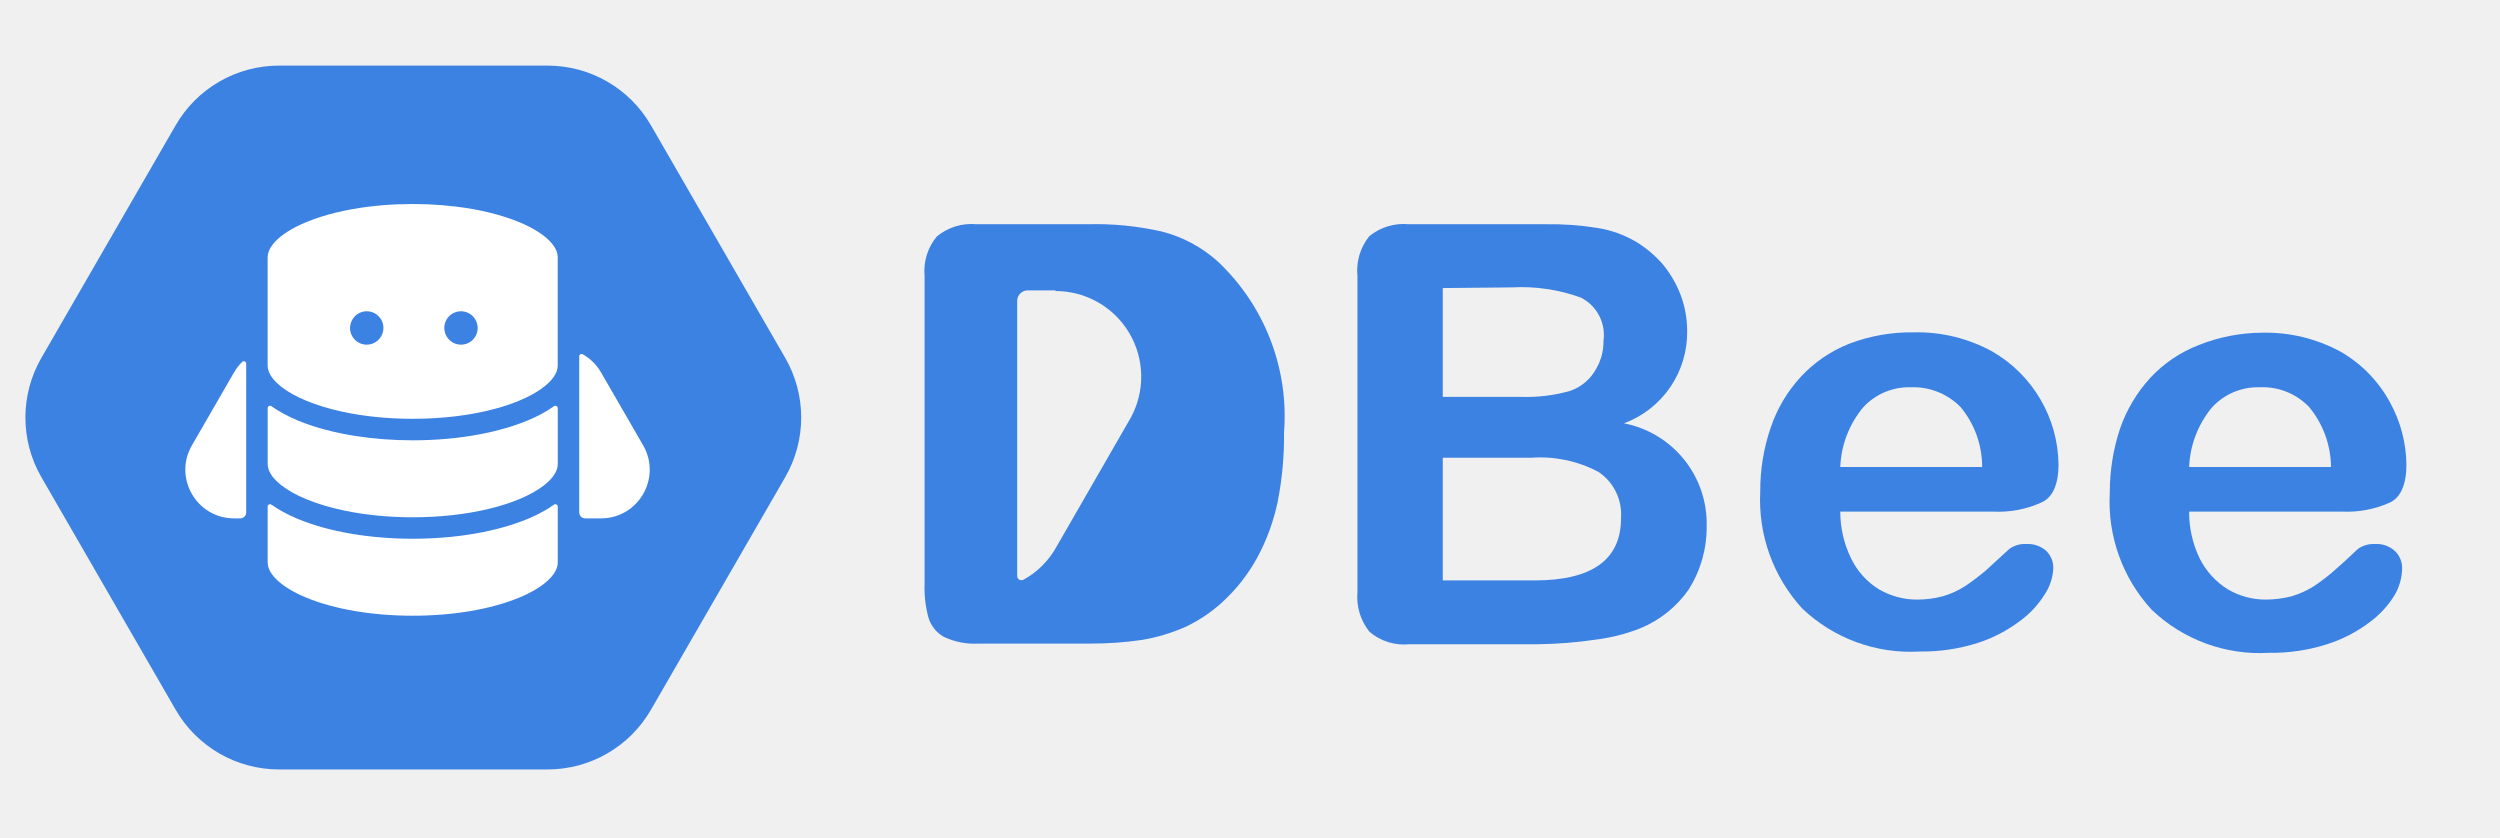
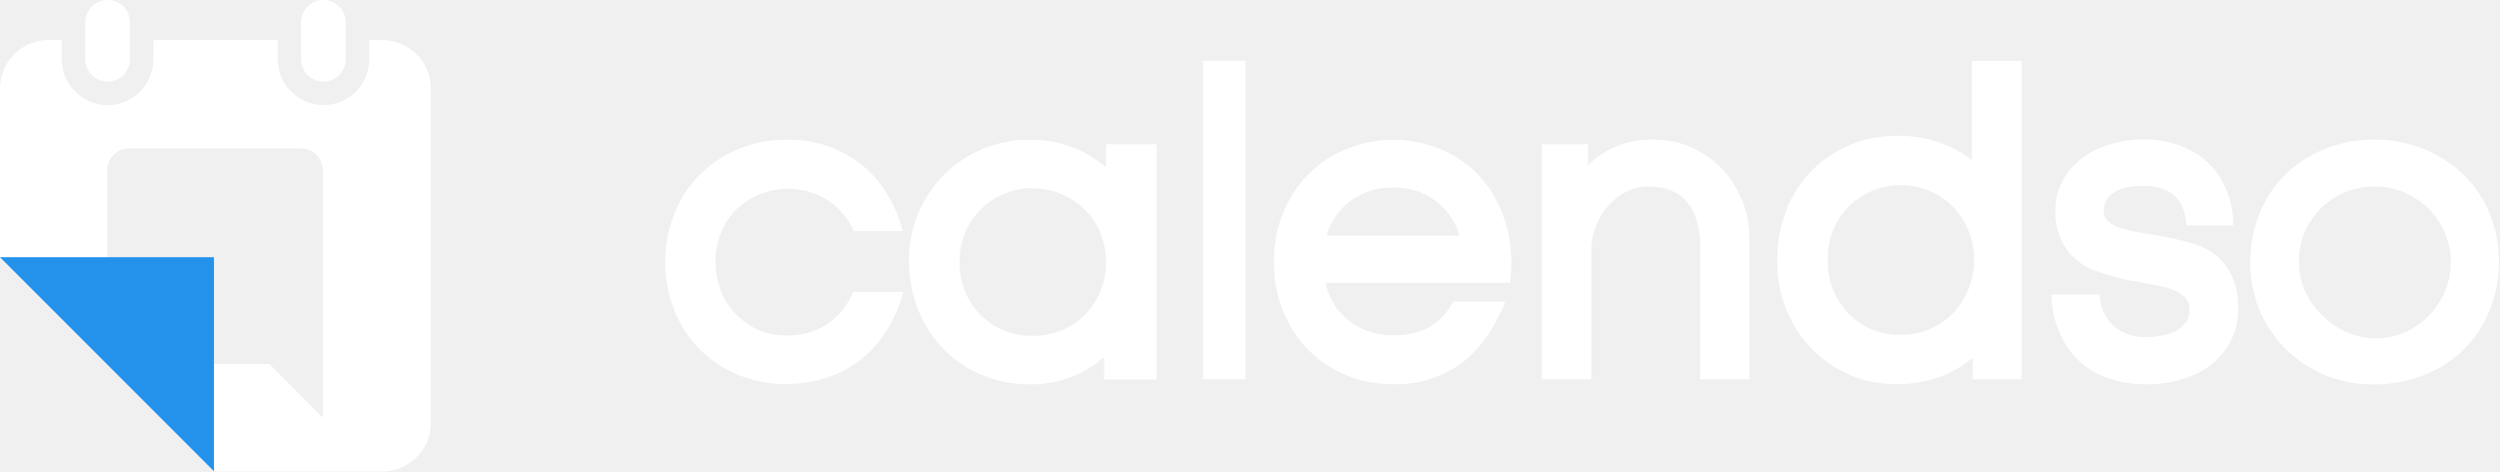
- <svg xmlns="http://www.w3.org/2000/svg" width="427" height="143" viewBox="0 0 427 143" fill="none">
-   <path d="M93.532 11.206H47.652C40.372 11.206 33.646 15.09 30.007 21.394L7.068 61.126C3.429 67.43 3.429 75.197 7.068 81.502L30.007 121.234C33.646 127.538 40.374 131.422 47.652 131.422H93.532C100.812 131.422 107.538 127.538 111.177 121.234L134.115 81.502C137.755 75.197 137.755 67.43 134.115 61.126L111.177 21.394C107.538 15.09 100.812 11.206 93.532 11.206Z" fill="#3C82E2" />
-   <path d="M41.362 61.813C40.836 62.328 40.366 62.927 39.97 63.614L32.78 76.067C29.579 81.61 33.581 88.537 39.981 88.537H41.032C41.594 88.537 42.051 88.081 42.051 87.519V79.254V76.579V62.438V62.106C42.049 61.752 41.617 61.562 41.362 61.813Z" fill="white" />
-   <path d="M109.85 76.068L102.66 63.614C101.867 62.241 100.779 61.21 99.542 60.517C99.269 60.364 98.931 60.558 98.931 60.872V62.441V76.581V79.257V87.521C98.931 88.083 99.388 88.54 99.95 88.54H102.65C109.05 88.538 113.049 81.61 109.85 76.068Z" fill="white" />
-   <path d="M94.618 86.196C93.423 87.05 91.991 87.834 90.337 88.537C90.225 88.584 90.115 88.633 90.002 88.678C84.762 90.831 77.832 92.017 70.491 92.017C63.15 92.017 56.222 90.831 50.979 88.678C50.865 88.631 50.755 88.584 50.645 88.537C48.991 87.834 47.56 87.05 46.364 86.196C46.093 86.002 45.716 86.192 45.716 86.524V88.537V96.068C45.716 98.132 48.204 100.388 52.373 102.099C57.182 104.075 63.616 105.164 70.491 105.164C77.365 105.164 83.798 104.075 88.609 102.099C92.778 100.388 95.265 98.132 95.265 96.068V88.537V86.524C95.263 86.192 94.888 86.002 94.618 86.196Z" fill="white" />
-   <path d="M94.624 69.378C93.348 70.291 91.802 71.126 90.002 71.866C87.69 72.816 85.047 73.578 82.188 74.132C78.566 74.835 74.594 75.206 70.493 75.206C67.072 75.206 63.742 74.945 60.627 74.452C57.061 73.887 53.779 73.017 50.981 71.866C49.182 71.126 47.636 70.291 46.36 69.378C46.091 69.187 45.718 69.382 45.718 69.712V79.256C45.718 79.584 45.781 79.916 45.904 80.249C46.55 82.021 48.868 83.847 52.375 85.287C54.302 86.08 56.495 86.726 58.869 87.219C62.416 87.957 66.375 88.35 70.493 88.35C75.1 88.35 79.507 87.859 83.364 86.942C85.261 86.492 87.025 85.937 88.611 85.287C92.117 83.847 94.436 82.021 95.082 80.249C95.204 79.914 95.267 79.582 95.267 79.256V69.712C95.263 69.382 94.89 69.187 94.624 69.378Z" fill="white" />
-   <path d="M95.007 42.768C94.95 42.635 94.885 42.503 94.809 42.372C94.697 42.175 94.565 41.975 94.414 41.778C94.312 41.645 94.204 41.515 94.086 41.382C92.965 40.137 91.082 38.929 88.607 37.912C85.602 36.678 81.96 35.789 77.975 35.296C77.178 35.198 76.367 35.115 75.544 35.047C73.9 34.915 72.209 34.846 70.489 34.846C68.769 34.846 67.08 34.913 65.434 35.047C64.611 35.115 63.8 35.196 63.003 35.296C59.018 35.789 55.377 36.678 52.371 37.912C49.895 38.929 48.015 40.137 46.892 41.382C46.774 41.513 46.664 41.645 46.564 41.778C46.413 41.975 46.281 42.173 46.169 42.372C46.093 42.505 46.028 42.637 45.971 42.768C45.945 42.829 45.92 42.89 45.898 42.951C45.776 43.285 45.712 43.617 45.712 43.943V50.398V62.438C45.712 62.766 45.776 63.098 45.898 63.431C46.544 65.203 48.862 67.029 52.369 68.469C54.117 69.189 56.084 69.788 58.205 70.26C61.917 71.09 66.112 71.532 70.487 71.532C75.634 71.532 80.532 70.923 84.689 69.786C86.084 69.405 87.394 68.965 88.603 68.467C92.109 67.027 94.428 65.201 95.074 63.428C95.196 63.094 95.259 62.762 95.259 62.436V43.941C95.259 43.613 95.196 43.281 95.074 42.949C95.058 42.89 95.033 42.829 95.007 42.768ZM78.735 53.165C79.534 53.165 80.257 53.497 80.775 54.027C81.217 54.482 81.51 55.081 81.573 55.747C81.581 55.837 81.588 55.926 81.588 56.018C81.588 57.591 80.308 58.87 78.735 58.87C77.323 58.87 76.149 57.837 75.925 56.486C75.901 56.334 75.882 56.177 75.882 56.018C75.882 55.508 76.019 55.03 76.253 54.616C76.742 53.75 77.671 53.165 78.735 53.165ZM59.796 55.818C59.843 55.152 60.12 54.547 60.548 54.084C61.069 53.52 61.813 53.165 62.638 53.165C63.716 53.165 64.657 53.766 65.142 54.653C65.365 55.058 65.491 55.523 65.491 56.018C65.491 56.187 65.472 56.352 65.444 56.515C65.208 57.852 64.04 58.87 62.638 58.87C61.065 58.87 59.786 57.591 59.786 56.018C59.786 55.951 59.79 55.883 59.796 55.818Z" fill="white" />
-   <path d="M166.785 38.298H185.764C190.016 38.186 194.266 38.603 198.416 39.54C201.988 40.445 205.284 42.21 208.018 44.681C211.955 48.389 215.013 52.931 216.967 57.974C218.922 63.018 219.724 68.434 219.314 73.828C219.358 77.789 218.998 81.745 218.241 85.633C217.547 88.988 216.367 92.223 214.739 95.236C213.169 98.117 211.126 100.714 208.695 102.918C206.826 104.617 204.713 106.026 202.426 107.098C200.06 108.136 197.575 108.876 195.027 109.301C192.09 109.729 189.126 109.937 186.159 109.923H167.124C165.06 110.048 162.998 109.64 161.137 108.736C159.861 107.99 158.928 106.773 158.539 105.347C158.061 103.504 157.852 101.601 157.918 99.698V47.166C157.804 45.954 157.93 44.732 158.288 43.569C158.647 42.406 159.231 41.325 160.008 40.388C160.945 39.611 162.026 39.027 163.189 38.668C164.352 38.309 165.574 38.184 166.785 38.298V38.298ZM180.285 49.595H175.54C175.061 49.595 174.601 49.785 174.262 50.124C173.923 50.463 173.733 50.923 173.733 51.402V98.399C173.738 98.523 173.774 98.643 173.838 98.749C173.902 98.855 173.991 98.943 174.099 99.005C174.206 99.067 174.327 99.101 174.45 99.104C174.574 99.106 174.696 99.078 174.806 99.021C177.187 97.713 179.147 95.754 180.454 93.372L193.106 71.399C194.334 69.171 194.96 66.661 194.921 64.117C194.883 61.573 194.182 59.083 192.887 56.893C191.592 54.703 189.749 52.888 187.539 51.628C185.329 50.368 182.829 49.706 180.285 49.708V49.595Z" fill="#3C82E2" />
-   <path d="M262.636 110.036H240.721C239.496 110.159 238.258 110.033 237.083 109.664C235.909 109.295 234.821 108.691 233.886 107.889C232.365 105.974 231.637 103.547 231.853 101.111V47.166C231.598 44.708 232.329 42.25 233.886 40.331C235.773 38.797 238.187 38.067 240.608 38.298H263.879C266.847 38.245 269.814 38.453 272.746 38.919C275.142 39.28 277.444 40.105 279.524 41.348C281.218 42.389 282.742 43.685 284.043 45.189C285.307 46.733 286.317 48.468 287.036 50.329C287.781 52.297 288.164 54.383 288.166 56.486C288.228 59.916 287.223 63.279 285.291 66.113C283.358 68.946 280.593 71.109 277.378 72.303C281.418 73.088 285.051 75.275 287.635 78.48C290.219 81.684 291.587 85.698 291.498 89.813C291.549 93.647 290.489 97.413 288.448 100.659C286.38 103.634 283.497 105.949 280.146 107.324C277.712 108.276 275.17 108.921 272.577 109.245C269.285 109.733 265.964 109.998 262.636 110.036V110.036ZM246.425 49.2V67.784H259.755C262.597 67.886 265.436 67.543 268.171 66.767C270.123 66.097 271.741 64.701 272.69 62.869C273.491 61.459 273.901 59.859 273.876 58.237C274.086 56.758 273.829 55.249 273.141 53.922C272.452 52.596 271.366 51.517 270.035 50.838C266.259 49.463 262.243 48.867 258.23 49.087L246.425 49.2ZM261.563 78.177H246.425V99.134H262.128C271.956 99.134 276.87 95.575 276.87 88.514C276.983 86.974 276.688 85.432 276.014 84.043C275.339 82.654 274.309 81.469 273.029 80.606C269.509 78.74 265.537 77.898 261.563 78.177V78.177Z" fill="#3C82E2" />
-   <path d="M340.469 87.385H314.318C314.314 90.166 314.951 92.911 316.181 95.406C317.231 97.573 318.877 99.395 320.926 100.659C322.915 101.815 325.177 102.42 327.478 102.41C328.946 102.407 330.407 102.218 331.827 101.845C333.185 101.45 334.479 100.86 335.668 100.094C336.86 99.288 338.01 98.42 339.113 97.496L343.18 93.768C344.029 93.148 345.069 92.848 346.117 92.921C347.333 92.85 348.528 93.255 349.45 94.05C349.879 94.452 350.213 94.944 350.428 95.492C350.643 96.039 350.733 96.627 350.692 97.213C350.598 98.725 350.112 100.185 349.28 101.45C348.164 103.259 346.706 104.832 344.988 106.082C342.82 107.714 340.396 108.974 337.814 109.81C334.601 110.829 331.244 111.325 327.873 111.279C324.207 111.493 320.535 110.951 317.086 109.688C313.637 108.425 310.484 106.467 307.822 103.935C305.365 101.253 303.466 98.109 302.234 94.686C301.003 91.263 300.464 87.629 300.649 83.996C300.623 80.248 301.235 76.524 302.456 72.981C303.543 69.771 305.295 66.826 307.596 64.338C309.905 61.856 312.743 59.926 315.899 58.69C319.397 57.361 323.115 56.709 326.857 56.769C331.549 56.651 336.188 57.782 340.3 60.045C343.69 62.002 346.513 64.806 348.493 68.183C350.474 71.56 351.543 75.393 351.596 79.307C351.596 82.64 350.636 84.956 348.715 85.803C346.133 86.985 343.305 87.528 340.469 87.385V87.385ZM314.318 79.759H338.549C338.56 76.026 337.261 72.408 334.877 69.535C333.778 68.412 332.457 67.531 330.998 66.947C329.54 66.363 327.975 66.091 326.405 66.146C324.872 66.095 323.346 66.376 321.932 66.971C320.518 67.566 319.25 68.46 318.215 69.592C315.833 72.46 314.463 76.034 314.318 79.759V79.759Z" fill="#3C82E2" />
-   <path d="M400.058 87.384H373.907C373.883 90.162 374.501 92.907 375.714 95.405C376.802 97.564 378.463 99.382 380.515 100.659C382.484 101.815 384.727 102.42 387.011 102.41C388.497 102.403 389.976 102.214 391.416 101.845C392.77 101.438 394.062 100.849 395.257 100.094C396.441 99.301 397.573 98.433 398.646 97.495C399.7 96.592 401.056 95.349 402.713 93.767C403.568 93.161 404.603 92.862 405.65 92.92C406.252 92.879 406.857 92.958 407.429 93.152C408.001 93.346 408.529 93.651 408.982 94.05C409.418 94.449 409.761 94.939 409.986 95.486C410.21 96.033 410.311 96.623 410.281 97.213C410.232 98.786 409.785 100.321 408.982 101.675C407.866 103.484 406.408 105.057 404.69 106.307C402.508 107.95 400.063 109.211 397.46 110.035C394.247 111.058 390.89 111.554 387.519 111.504C383.861 111.717 380.198 111.175 376.758 109.911C373.318 108.648 370.175 106.691 367.524 104.161C365.056 101.485 363.15 98.342 361.918 94.918C360.686 91.493 360.153 87.855 360.351 84.221C360.335 80.479 360.927 76.759 362.102 73.206C363.211 70.007 364.96 67.066 367.242 64.564C369.559 62.066 372.419 60.133 375.601 58.915C379.035 57.55 382.694 56.841 386.389 56.825C391.08 56.72 395.716 57.85 399.832 60.101C403.355 62.14 406.247 65.111 408.191 68.687C410.001 71.957 410.972 75.626 411.016 79.363C411.016 82.696 410.055 85.012 408.135 85.859C405.598 86.989 402.832 87.511 400.058 87.384V87.384ZM373.907 79.759H398.138C398.105 76.024 396.789 72.413 394.41 69.534C393.33 68.401 392.021 67.513 390.569 66.928C389.117 66.343 387.557 66.076 385.994 66.145C384.461 66.094 382.935 66.376 381.521 66.97C380.107 67.565 378.839 68.459 377.804 69.591C375.422 72.459 374.052 76.033 373.907 79.759V79.759Z" fill="#3C82E2" />
+ <svg xmlns="http://www.w3.org/2000/svg" id="Layer_1" data-name="Layer 1" viewBox="0 0 566.93 106.87">
+   <defs>
+     <style>.cls-1,.cls-2{fill:#fff;}.cls-1,.cls-3{fillRule:evenodd;}.cls-3{fill:#2492eb;}</style>
+   </defs>
+   <path class="cls-1" d="M178.41,87.12a28.08,28.08,0,0,1-14-3.59,25.91,25.91,0,0,1-9.94-10,29.62,29.62,0,0,1,0-28.25,25.88,25.88,0,0,1,10-10,28,28,0,0,1,14-3.61A26.53,26.53,0,0,1,195,37q7,5.33,9.86,15.41H193.68a15.82,15.82,0,0,0-6.17-7.16,16.32,16.32,0,0,0-8.68-2.46,17.22,17.22,0,0,0-8.07,2,15.63,15.63,0,0,0-6.14,5.81,17.85,17.85,0,0,0-.19,17.26,16.41,16.41,0,0,0,5.79,6,14.94,14.94,0,0,0,8,2.23c7.23,0,12.37-3.29,15.37-9.89h11.35a31.36,31.36,0,0,1-5.77,11.52,24.73,24.73,0,0,1-9.16,7,28.61,28.61,0,0,1-11.59,2.34ZM250.48,81a24.7,24.7,0,0,1-16.77,6.15,28,28,0,0,1-14-3.59,26.15,26.15,0,0,1-9.84-10A29.21,29.21,0,0,1,206.22,59a27.1,27.1,0,0,1,27.2-27.29,25.66,25.66,0,0,1,17.49,6.25V32.72h11.5V86.07H250.48V81ZM234.34,42.66a16.53,16.53,0,0,0-8.42,2.2,16.21,16.21,0,0,0-6,6,16.38,16.38,0,0,0-2.22,8.37,16.59,16.59,0,0,0,4.71,12.16,16.38,16.38,0,0,0,12.11,4.75,16,16,0,0,0,8.27-2.19,16.31,16.31,0,0,0,5.94-6,17.58,17.58,0,0,0,0-17,16.15,16.15,0,0,0-6-6,16.33,16.33,0,0,0-8.4-2.22Zm38.57-28.87h9.67V86h-9.67V13.79Zm27.77,50.36a15.34,15.34,0,0,0,3,6.27,14.48,14.48,0,0,0,5.36,4.14,16.65,16.65,0,0,0,7,1.47,16.84,16.84,0,0,0,8.1-1.75,14.78,14.78,0,0,0,5.55-5.89h11.87q-4.08,9.74-10.36,14.24a25.3,25.3,0,0,1-15.16,4.49,27.13,27.13,0,0,1-13.8-3.59,25.74,25.74,0,0,1-9.74-10A28.65,28.65,0,0,1,289,59.4a28.65,28.65,0,0,1,3.51-14.09,25.62,25.62,0,0,1,9.79-10,28.15,28.15,0,0,1,27.74.09,25.36,25.36,0,0,1,9.57,10.24,30.18,30.18,0,0,1,3.26,14c0,1-.1,2.47-.29,4.51ZM316.1,42.53a15.83,15.83,0,0,0-9.56,2.92,14.91,14.91,0,0,0-5.58,8h30.18a15.2,15.2,0,0,0-5.59-8,15.63,15.63,0,0,0-9.45-2.92Zm69.63,13.73q0-7-3-10.46c-2-2.35-4.89-3.51-8.68-3.51a11.46,11.46,0,0,0-6.48,2,14.08,14.08,0,0,0-4.76,5.36A15.6,15.6,0,0,0,361,57.08V86H349.79V32.72h10.46v4.76a20.2,20.2,0,0,1,14.87-5.82,20.87,20.87,0,0,1,11,3,21.54,21.54,0,0,1,7.89,8.21,23.45,23.45,0,0,1,2.88,11.55V86h-11.2V56.26Zm61.81,24.91a25.73,25.73,0,0,1-7.91,4.44,28,28,0,0,1-9.35,1.51,26.4,26.4,0,0,1-13.75-3.69,26.94,26.94,0,0,1-9.78-10.07,28.29,28.29,0,0,1-3.57-14.06,30.39,30.39,0,0,1,3.46-14.67,26.14,26.14,0,0,1,9.79-10.14,27.27,27.27,0,0,1,14.14-3.69,28.53,28.53,0,0,1,9,1.4,25.51,25.51,0,0,1,7.78,4.08V13.84h11.3V86h-11.1V81.17ZM431.24,42a16.34,16.34,0,0,0-8.41,2.22,16.05,16.05,0,0,0-6,6,16.75,16.75,0,0,0-2.18,8.49,17.11,17.11,0,0,0,4.71,12.4,16.07,16.07,0,0,0,12.06,4.8,15.71,15.71,0,0,0,8.31-2.26,16.37,16.37,0,0,0,5.94-6.14,17.92,17.92,0,0,0,0-17.17A16.44,16.44,0,0,0,431.24,42Zm55.44,45.13a23.84,23.84,0,0,1-10.84-2.39,18.14,18.14,0,0,1-7.46-7,22.68,22.68,0,0,1-3-10.94h11a10,10,0,0,0,3.08,7.12A11,11,0,0,0,487,76.41a15.51,15.51,0,0,0,5.33-.82,7.27,7.27,0,0,0,3.31-2.18,4.68,4.68,0,0,0,1.1-3,4.06,4.06,0,0,0-1.24-3.19,8.52,8.52,0,0,0-1.72-1.16,13.45,13.45,0,0,0-2.17-.81c-1.82-.44-3.87-.86-6.15-1.29-1.76-.25-3.46-.58-5.1-1s-3.47-1-5-1.59A11.16,11.16,0,0,1,473,60.35l-1-.71a9.64,9.64,0,0,0-1.2-1,8.44,8.44,0,0,1-1.77-1.82,17.51,17.51,0,0,1-1.49-2.61,14.27,14.27,0,0,1-1.25-6.43A14.21,14.21,0,0,1,469,39.29a16.77,16.77,0,0,1,7.2-5.65,25.49,25.49,0,0,1,10.29-2A22.09,22.09,0,0,1,496.82,34a17.22,17.22,0,0,1,7.12,6.73,21.13,21.13,0,0,1,2.74,10.4H496c-.14-3-1.05-5.22-2.69-6.73s-4-2.26-7-2.26-5.24.51-6.76,1.54a4.49,4.49,0,0,0-2.28,3.84,3.12,3.12,0,0,0,1,2.64,8.49,8.49,0,0,0,1.84,1.18,10,10,0,0,0,2,.66c.81.21,1.69.43,2.69.62l3.12.53a65.57,65.57,0,0,1,10,2.21,14,14,0,0,1,6.74,4.46,14.62,14.62,0,0,1,3,8.37l.1,1.82A15.47,15.47,0,0,1,505,79.1a17.09,17.09,0,0,1-7.46,6,27.44,27.44,0,0,1-10.9,2.06Zm76.61-13.55a26.23,26.23,0,0,1-10.19,10,30.43,30.43,0,0,1-14.77,3.59,27.65,27.65,0,0,1-14-3.64,27.26,27.26,0,0,1-10.08-9.92,26.66,26.66,0,0,1-3.73-13.83,28.7,28.7,0,0,1,3.61-14.56,25.87,25.87,0,0,1,10.24-10,29.05,29.05,0,0,1,14.32-3.56,29.59,29.59,0,0,1,14.32,3.61,26.71,26.71,0,0,1,10.24,9.9,28.3,28.3,0,0,1,3.64,14.23,28.21,28.21,0,0,1-3.64,14.17ZM538.73,42.29a17.06,17.06,0,0,0-8.63,2.26,16.7,16.7,0,0,0-6.28,6.15,16.46,16.46,0,0,0-2.3,8.5,16.65,16.65,0,0,0,5.18,12.16A17,17,0,0,0,539,76.71a16.16,16.16,0,0,0,8.53-2.37A17.52,17.52,0,0,0,553.72,68,17,17,0,0,0,556,59.4a16.38,16.38,0,0,0-2.33-8.58,17.24,17.24,0,0,0-6.3-6.22A16.89,16.89,0,0,0,538.73,42.29Z" transform="translate(0)" />
+   <rect class="cls-2" x="19.35" width="10.11" height="18.5" rx="5.05" />
+   <rect class="cls-2" x="68.31" width="10.11" height="18.5" rx="5.05" />
+   <path class="cls-1" d="M11,9.1h3v4.35A10.43,10.43,0,0,0,24.4,23.84h0A10.42,10.42,0,0,0,34.79,13.45V9.1H63v4.35A10.42,10.42,0,0,0,73.36,23.84h0A10.42,10.42,0,0,0,83.75,13.45V9.1h3a11,11,0,0,1,11,11V95.91a11,11,0,0,1-11,11H48.54L0,58.33V20.07a11,11,0,0,1,11-11ZM68.21,33.64H29.31a5,5,0,0,0-5,5v38.9a5,5,0,0,0,5,5H61.1L73.24,94.74V38.67A5,5,0,0,0,68.21,33.64Z" transform="translate(0)" />
+   <polygon class="cls-3" points="48.54 58.33 0 58.33 48.54 106.87 48.54 58.33" />
</svg>
